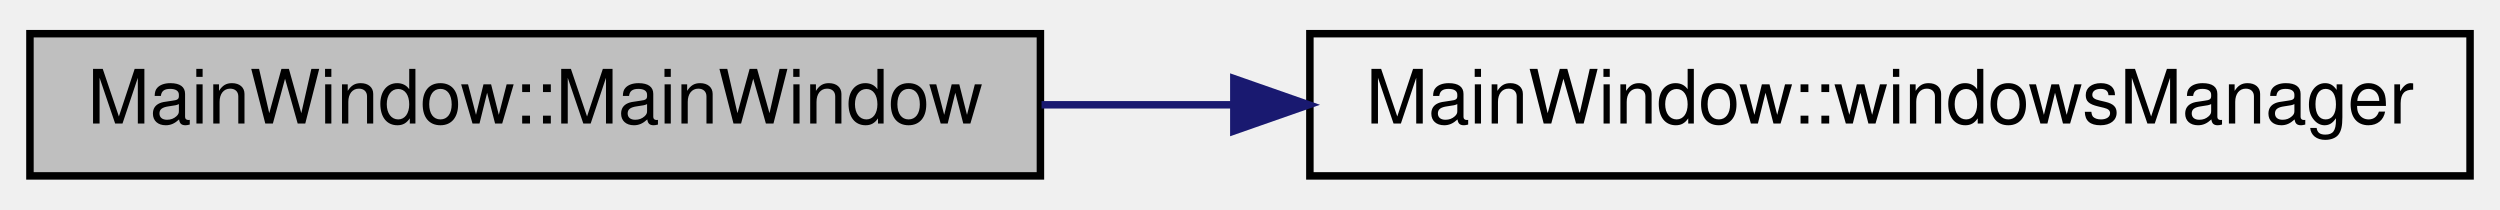
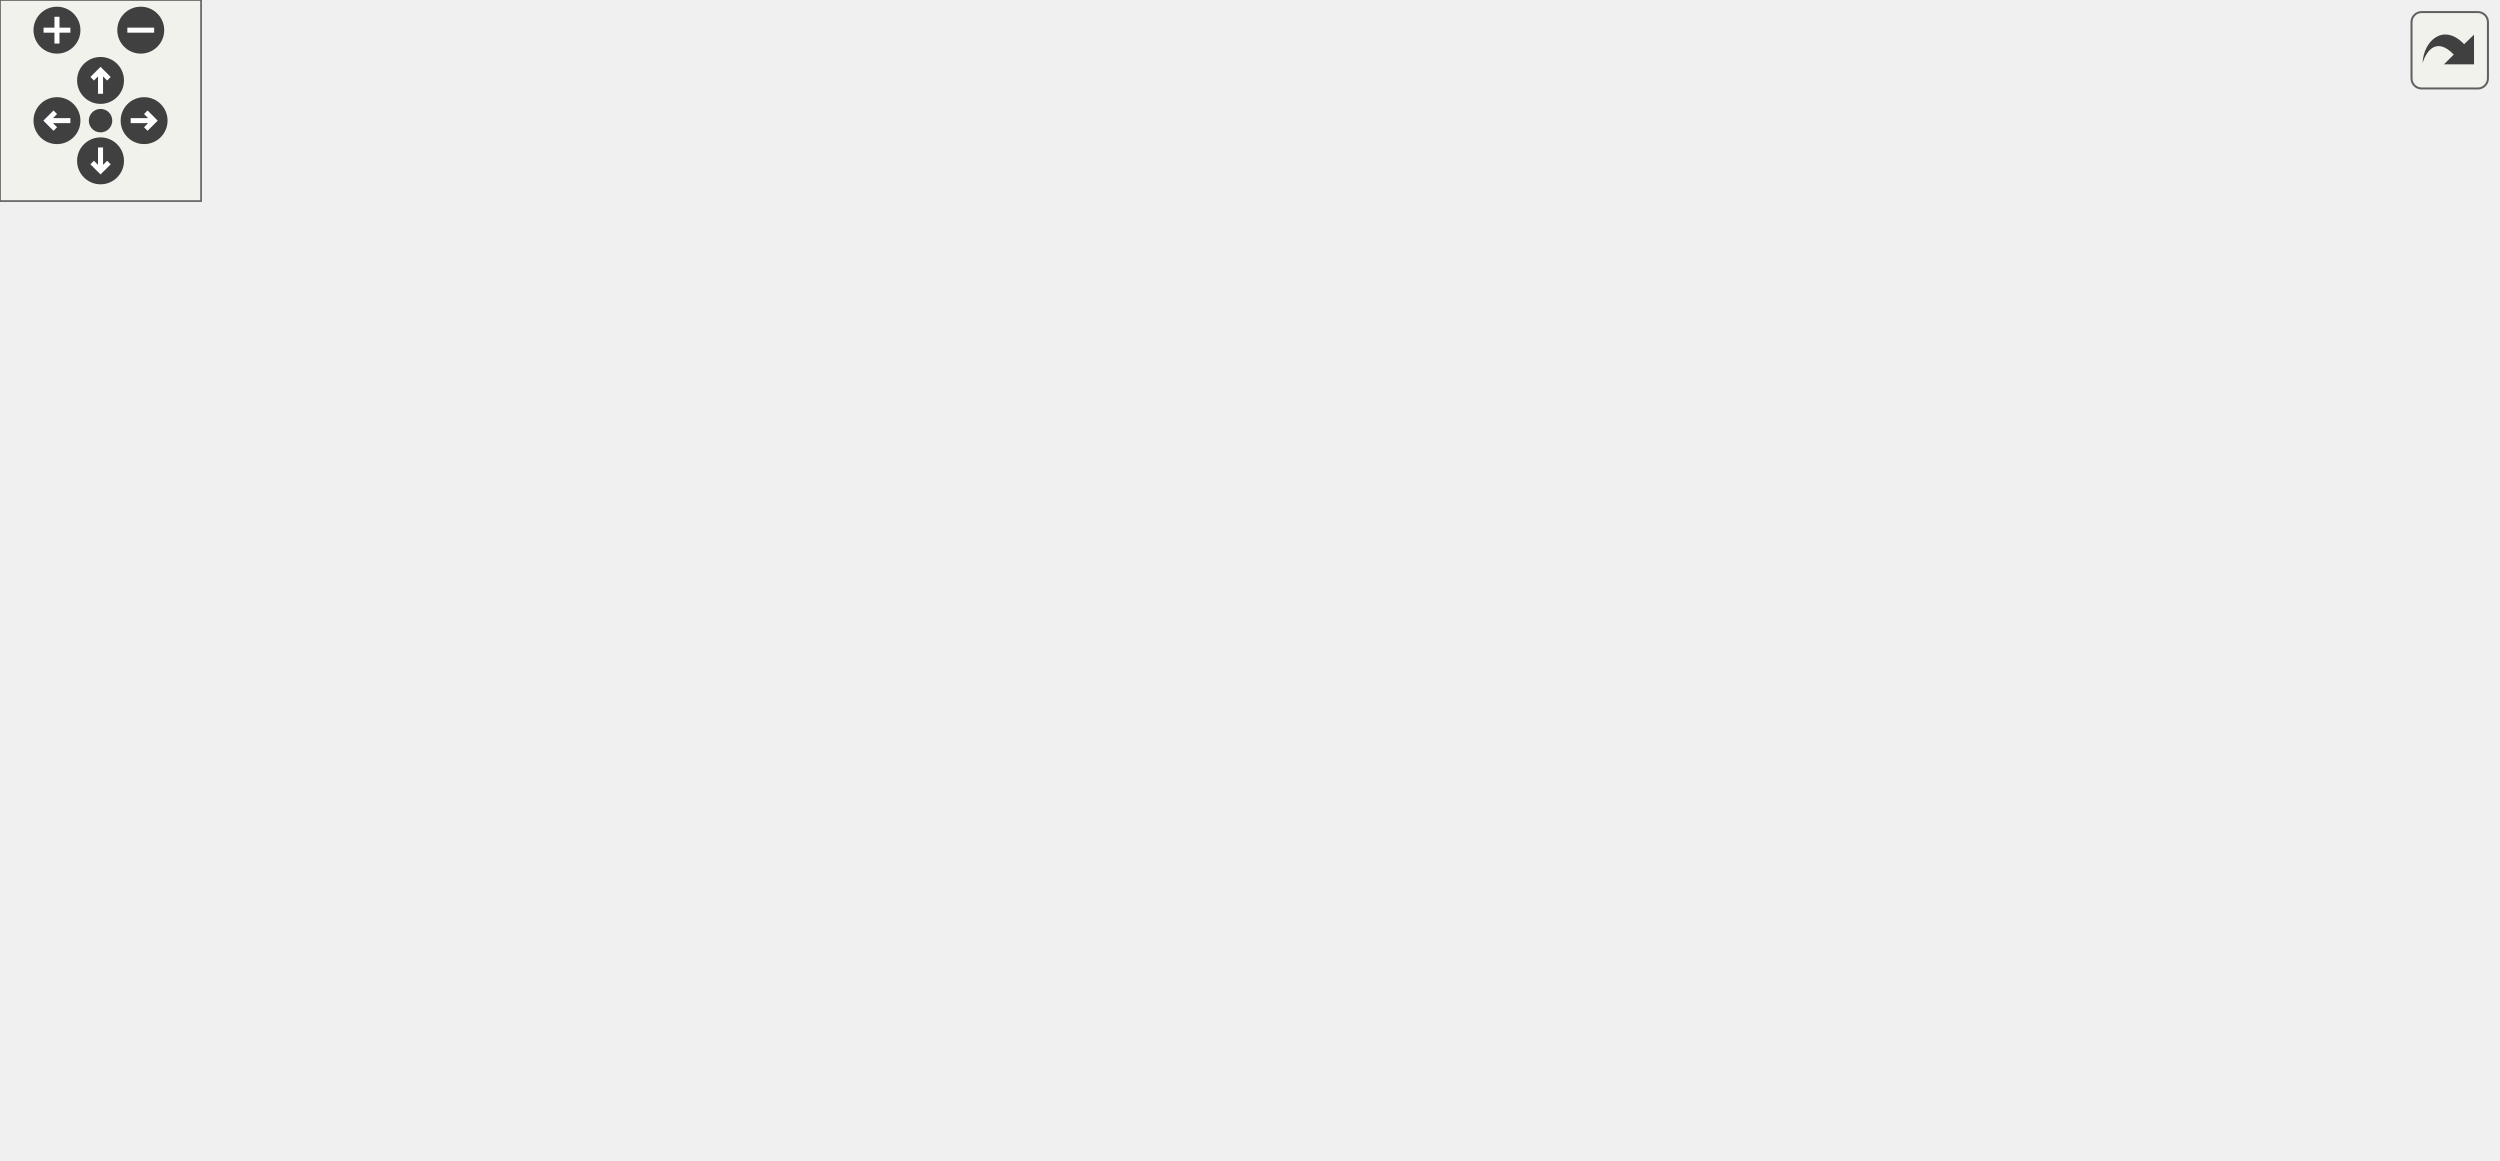
- <svg xmlns="http://www.w3.org/2000/svg" xmlns:xlink="http://www.w3.org/1999/xlink" width="334pt" height="28pt" viewBox="0.00 0.00 334.00 28.00">
-   <g id="graph0" class="graph" transform="scale(1 1) rotate(0) translate(4 24)">
-     <g id="node1" class="node">
-       <g id="a_node1">
-         <a xlink:title=" ">
-           <polygon fill="#bfbfbf" stroke="black" points="0,-0.5 0,-19.5 135,-19.5 135,-0.5 0,-0.5" />
-           <text text-anchor="middle" x="67.5" y="-7.5" font-family="Helvetica,sans-Serif" font-size="10.00">MainWindow::MainWindow</text>
-         </a>
-       </g>
-     </g>
-     <g id="node2" class="node">
-       <g id="a_node2">
-         <a xlink:href="classMainWindow.html#aaf47fc01862209102bc55bc5cca41ecb" target="_top" xlink:title="Менеджер окон, переключает QStacedWidget на тот виджет, номер которого ему передали.">
-           <polygon fill="none" stroke="black" points="171,-0.5 171,-19.5 326,-19.5 326,-0.5 171,-0.5" />
-           <text text-anchor="middle" x="248.5" y="-7.5" font-family="Helvetica,sans-Serif" font-size="10.00">MainWindow::windowsManager</text>
-         </a>
-       </g>
-     </g>
-     <g id="edge1" class="edge">
-       <path fill="none" stroke="midnightblue" d="M135.15,-10C143.51,-10 152.16,-10 160.77,-10" />
-       <polygon fill="midnightblue" stroke="midnightblue" points="160.84,-13.5 170.84,-10 160.84,-6.5 160.84,-13.5" />
+ <svg xmlns="http://www.w3.org/2000/svg" xmlns:xlink="http://www.w3.org/1999/xlink" id="main" version="1.1" xml:space="preserve">
+   <style type="text/css">
+ .edge:hover path { stroke: red; }
+ .edge:hover polygon { stroke: red; fill: red; }
+ </style>
+   <defs>
+     <circle id="rim" cx="0" cy="0" r="7" />
+     <circle id="rim2" cx="0" cy="0" r="3.5" />
+     <g id="zoomPlus">
+       <use xlink:href="#rim" fill="#404040">
+         <set attributeName="fill" to="#808080" begin="zoomplus.mouseover" end="zoomplus.mouseout" />
+       </use>
+       <path d="M-4,0h8M0,-4v8" fill="none" stroke="white" stroke-width="1.5" pointer-events="none" />
+     </g>
+     <g id="zoomMin">
+       <use xlink:href="#rim" fill="#404040">
+         <set attributeName="fill" to="#808080" begin="zoomminus.mouseover" end="zoomminus.mouseout" />
+       </use>
+       <path d="M-4,0h8" fill="none" stroke="white" stroke-width="1.5" pointer-events="none" />
+     </g>
+     <g id="dirArrow">
+       <path fill="none" stroke="white" stroke-width="1.5" d="M0,-3.0v7 M-2.5,-0.5L0,-3.0L2.5,-0.5" />
+     </g>
+     <g id="resetDef">
+       <use xlink:href="#rim2" fill="#404040">
+         <set attributeName="fill" to="#808080" begin="reset.mouseover" end="reset.mouseout" />
+       </use>
+     </g>
+   </defs>
+   <svg id="graph" class="graph">
+     <g id="viewport">
+       <g id="node1" class="node">
+         <g id="a_node1">
+           <a xlink:title=" ">
+             <polygon fill="#bfbfbf" stroke="black" points="0,-57.5 0,-76.5 148,-76.5 148,-57.5 0,-57.5" />
+             <text text-anchor="middle" x="74" y="-64.5" font-family="Helvetica,sans-Serif" font-size="10.00">MainWindow::MainWindow</text>
+           </a>
+         </g>
+       </g>
+       <g id="node2" class="node">
+         <g id="a_node2">
+           <a xlink:href="classMainWindow.html#a85e58f13e52e2a2d01b0bbf87c1442e9" target="_top" xlink:title=" ">
+             <polygon fill="none" stroke="black" points="185.5,-131 185.5,-161 352.5,-161 352.5,-131 185.5,-131" />
+             <text text-anchor="start" x="193.5" y="-149" font-family="Helvetica,sans-Serif" font-size="10.00">MainWindow::connectGuiMove</text>
+             <text text-anchor="middle" x="269" y="-138" font-family="Helvetica,sans-Serif" font-size="10.00">WithEngine</text>
+           </a>
+         </g>
+       </g>
+       <g id="edge1" class="edge">
+         <path fill="none" stroke="midnightblue" d="M98.28,-76.53C128.69,-88.98 182.63,-111.05 221.55,-126.99" />
+         <polygon fill="midnightblue" stroke="midnightblue" points="220.51,-130.34 231.1,-130.89 223.17,-123.87 220.51,-130.34" />
+       </g>
+       <g id="node10" class="node">
+         <g id="a_node10">
+           <a xlink:href="classMainWindow.html#a4195422fe1346c1aa9c640715dfe73cb" target="_top" xlink:title=" ">
+             <polygon fill="none" stroke="black" points="190,-57.5 190,-76.5 348,-76.5 348,-57.5 190,-57.5" />
+             <text text-anchor="middle" x="269" y="-64.5" font-family="Helvetica,sans-Serif" font-size="10.00">MainWindow::startNewGame</text>
+           </a>
+         </g>
+       </g>
+       <g id="edge9" class="edge">
+         <path fill="none" stroke="midnightblue" d="M148.24,-67C158.58,-67 169.31,-67 179.89,-67" />
+         <polygon fill="midnightblue" stroke="midnightblue" points="179.99,-70.5 189.99,-67 179.99,-63.5 179.99,-70.5" />
+       </g>
+       <g id="node15" class="node">
+         <g id="a_node15">
+           <a xlink:href="classMainWindow.html#aaf47fc01862209102bc55bc5cca41ecb" target="_top" xlink:title="Менеджер окон, переключает QStacedWidget на тот виджет, номер которого ему передали.">
+             <polygon fill="none" stroke="black" points="184,-19.5 184,-38.5 354,-38.5 354,-19.5 184,-19.5" />
+             <text text-anchor="middle" x="269" y="-26.5" font-family="Helvetica,sans-Serif" font-size="10.00">MainWindow::windowsManager</text>
+           </a>
+         </g>
+       </g>
+       <g id="edge15" class="edge">
+         <path fill="none" stroke="midnightblue" d="M123.7,-57.41C149.86,-52.26 182.28,-45.88 209.77,-40.47" />
+         <polygon fill="midnightblue" stroke="midnightblue" points="210.51,-43.89 219.65,-38.52 209.16,-37.02 210.51,-43.89" />
+       </g>
+       <g id="node3" class="node">
+         <g id="a_node3">
+           <a xlink:href="classEngine.html#a66f2b590d92c6e0fa99741f02a8a9a3f" target="_top" xlink:title="Проверяет возможность хода и перемещает фигуру.">
+             <polygon fill="none" stroke="black" points="435,-152.5 435,-171.5 518,-171.5 518,-152.5 435,-152.5" />
+             <text text-anchor="middle" x="476.5" y="-159.5" font-family="Helvetica,sans-Serif" font-size="10.00">Engine::move</text>
+           </a>
+         </g>
+       </g>
+       <g id="edge2" class="edge">
+         <path fill="none" stroke="midnightblue" d="M352.7,-152.44C377.15,-154.34 403.18,-156.37 424.96,-158.06" />
+         <polygon fill="midnightblue" stroke="midnightblue" points="424.72,-161.56 434.96,-158.84 425.26,-154.58 424.72,-161.56" />
+       </g>
+       <g id="node4" class="node">
+         <g id="a_node4">
+           <a xlink:href="classFigure.html#af27c0f2d5fe69cb9eb17380d3ba91d6a" target="_top" xlink:title="Получение цвета фигуры.">
+             <polygon fill="none" stroke="black" points="625,-266.5 625,-285.5 719,-285.5 719,-266.5 625,-266.5" />
+             <text text-anchor="middle" x="672" y="-273.5" font-family="Helvetica,sans-Serif" font-size="10.00">Figure::getColor</text>
+           </a>
+         </g>
+       </g>
+       <g id="edge3" class="edge">
+         <path fill="none" stroke="midnightblue" d="M486.94,-171.66C506.22,-190.81 552.23,-233.78 599,-257 603.99,-259.48 609.35,-261.66 614.8,-263.58" />
+         <polygon fill="midnightblue" stroke="midnightblue" points="614.07,-267.02 624.66,-266.75 616.21,-260.36 614.07,-267.02" />
+       </g>
+       <g id="node5" class="node">
+         <g id="a_node5">
+           <a xlink:href="classBoard.html#a0bac43a8a2fc2aabc7e687eeedbe9f9e" target="_top" xlink:title="Возвращает фигуру, которая находится в ячейке поля с координатами coords.">
+             <polygon fill="none" stroke="black" points="623.5,-228.5 623.5,-247.5 720.5,-247.5 720.5,-228.5 623.5,-228.5" />
+             <text text-anchor="middle" x="672" y="-235.5" font-family="Helvetica,sans-Serif" font-size="10.00">Board::getFigure</text>
+           </a>
+         </g>
+       </g>
+       <g id="edge4" class="edge">
+         <path fill="none" stroke="midnightblue" d="M495.18,-171.54C518.46,-183.8 560.89,-205.16 599,-219 605.53,-221.37 612.49,-223.59 619.42,-225.6" />
+         <polygon fill="midnightblue" stroke="midnightblue" points="618.91,-229.09 629.48,-228.41 620.79,-222.35 618.91,-229.09" />
+       </g>
+       <g id="node6" class="node">
+         <g id="a_node6">
+           <a xlink:href="classFigure.html#a7e8010799eaba0919bc3b68eff755db0" target="_top" xlink:title="Получение возможных ходов атаки.">
+             <polygon fill="none" stroke="black" points="599,-190.5 599,-209.5 745,-209.5 745,-190.5 599,-190.5" />
+             <text text-anchor="middle" x="672" y="-197.5" font-family="Helvetica,sans-Serif" font-size="10.00">Figure::getPossibleAttacks</text>
+           </a>
+         </g>
+       </g>
+       <g id="edge5" class="edge">
+         <path fill="none" stroke="midnightblue" d="M518.06,-169.97C545.44,-175.34 582.01,-182.52 612.53,-188.52" />
+         <polygon fill="midnightblue" stroke="midnightblue" points="612.13,-192.01 622.62,-190.5 613.48,-185.14 612.13,-192.01" />
+       </g>
+       <g id="node7" class="node">
+         <g id="a_node7">
+           <a xlink:href="classFigure.html#ab648751cbee093526d0d531c4f599d58" target="_top" xlink:title="Получение возможных ходов перемещения.">
+             <polygon fill="none" stroke="black" points="601.5,-152.5 601.5,-171.5 742.5,-171.5 742.5,-152.5 601.5,-152.5" />
+             <text text-anchor="middle" x="672" y="-159.5" font-family="Helvetica,sans-Serif" font-size="10.00">Figure::getPossibleMoves</text>
+           </a>
+         </g>
+       </g>
+       <g id="edge6" class="edge">
+         <path fill="none" stroke="midnightblue" d="M518.06,-162C539.2,-162 565.81,-162 590.89,-162" />
+         <polygon fill="midnightblue" stroke="midnightblue" points="591.14,-165.5 601.14,-162 591.14,-158.5 591.14,-165.5" />
+       </g>
+       <g id="node8" class="node">
+         <g id="a_node8">
+           <a xlink:href="classFigure.html#aad86c6d796ac96d30f2a310c107fdbac" target="_top" xlink:title="Получение элементарных ходов.">
+             <polygon fill="none" stroke="black" points="609.5,-114.5 609.5,-133.5 734.5,-133.5 734.5,-114.5 609.5,-114.5" />
+             <text text-anchor="middle" x="672" y="-121.5" font-family="Helvetica,sans-Serif" font-size="10.00">Figure::getUnarySteps</text>
+           </a>
+         </g>
+       </g>
+       <g id="edge7" class="edge">
+         <path fill="none" stroke="midnightblue" d="M518.06,-154.03C545.44,-148.66 582.01,-141.48 612.53,-135.48" />
+         <polygon fill="midnightblue" stroke="midnightblue" points="613.48,-138.86 622.62,-133.5 612.13,-131.99 613.48,-138.86" />
+       </g>
+       <g id="node9" class="node">
+         <g id="a_node9">
+           <a xlink:href="classBoard.html#a4ed8cf3fae283d3c88eb6b0dea9e9f0a" target="_top" xlink:title="Перемещает фигуру в board.">
+             <polygon fill="none" stroke="black" points="632.5,-76.5 632.5,-95.5 711.5,-95.5 711.5,-76.5 632.5,-76.5" />
+             <text text-anchor="middle" x="672" y="-83.5" font-family="Helvetica,sans-Serif" font-size="10.00">Board::move</text>
+           </a>
+         </g>
+       </g>
+       <g id="edge8" class="edge">
+         <path fill="none" stroke="midnightblue" d="M495.18,-152.46C518.46,-140.2 560.89,-118.84 599,-105 606.6,-102.24 614.79,-99.69 622.82,-97.42" />
+         <polygon fill="midnightblue" stroke="midnightblue" points="623.76,-100.79 632.49,-94.79 621.92,-94.04 623.76,-100.79" />
+       </g>
+       <g id="node11" class="node">
+         <g id="a_node11">
+           <a xlink:href="classEngine.html#a7e19f1f9eb9e6ec51f646bb0a94dd1d6" target="_top" xlink:title="clearBoard">
+             <polygon fill="none" stroke="black" points="422.5,-57.5 422.5,-76.5 530.5,-76.5 530.5,-57.5 422.5,-57.5" />
+             <text text-anchor="middle" x="476.5" y="-64.5" font-family="Helvetica,sans-Serif" font-size="10.00">Engine::clearBoard</text>
+           </a>
+         </g>
+       </g>
+       <g id="edge10" class="edge">
+         <path fill="none" stroke="midnightblue" d="M348.28,-67C369.43,-67 392.05,-67 412.27,-67" />
+         <polygon fill="midnightblue" stroke="midnightblue" points="412.29,-70.5 422.29,-67 412.29,-63.5 412.29,-70.5" />
+       </g>
+       <g id="node13" class="node">
+         <g id="a_node13">
+           <a xlink:href="classEngine.html#a9027b51e4922e147b8ae3b50348c69af" target="_top" xlink:title="Базовая расстановка фигур на поле.">
+             <polygon fill="none" stroke="black" points="390,-19.5 390,-38.5 563,-38.5 563,-19.5 390,-19.5" />
+             <text text-anchor="middle" x="476.5" y="-26.5" font-family="Helvetica,sans-Serif" font-size="10.00">Engine::setStartingArrangement</text>
+           </a>
+         </g>
+       </g>
+       <g id="edge12" class="edge">
+         <path fill="none" stroke="midnightblue" d="M321.59,-57.46C349.56,-52.29 384.32,-45.86 413.73,-40.42" />
+         <polygon fill="midnightblue" stroke="midnightblue" points="414.69,-43.8 423.89,-38.54 413.42,-36.92 414.69,-43.8" />
+       </g>
+       <g id="node12" class="node">
+         <g id="a_node12">
+           <a xlink:href="classBoard.html#af74f0d4b43e5aa3faea16d7c6407b05e" target="_top" xlink:title="clear Очищает доску.">
+             <polygon fill="none" stroke="black" points="634.5,-38.5 634.5,-57.5 709.5,-57.5 709.5,-38.5 634.5,-38.5" />
+             <text text-anchor="middle" x="672" y="-45.5" font-family="Helvetica,sans-Serif" font-size="10.00">Board::clear</text>
+           </a>
+         </g>
+       </g>
+       <g id="edge11" class="edge">
+         <path fill="none" stroke="midnightblue" d="M530.63,-61.78C559.93,-58.91 595.97,-55.37 624.2,-52.6" />
+         <polygon fill="midnightblue" stroke="midnightblue" points="624.61,-56.07 634.22,-51.61 623.92,-49.11 624.61,-56.07" />
+       </g>
+       <g id="edge13" class="edge">
+         <path fill="none" stroke="midnightblue" d="M563.22,-37.42C584.1,-39.47 605.68,-41.59 624,-43.38" />
+         <polygon fill="midnightblue" stroke="midnightblue" points="623.79,-46.88 634.09,-44.38 624.48,-39.92 623.79,-46.88" />
+       </g>
+       <g id="node14" class="node">
+         <g id="a_node14">
+           <a xlink:href="classBoard.html#a183ac960c959ed0df9b49314d0479703" target="_top" xlink:title="Устанавливает фигуру на доску.">
+             <polygon fill="none" stroke="black" points="617,-0.5 617,-19.5 727,-19.5 727,-0.5 617,-0.5" />
+             <text text-anchor="middle" x="672" y="-7.5" font-family="Helvetica,sans-Serif" font-size="10.00">Board::setFigureOn</text>
+           </a>
+         </g>
+       </g>
+       <g id="edge14" class="edge">
+         <path fill="none" stroke="midnightblue" d="M563.22,-20.58C577.86,-19.15 592.84,-17.67 606.8,-16.3" />
+         <polygon fill="midnightblue" stroke="midnightblue" points="607.16,-19.79 616.77,-15.33 606.47,-12.82 607.16,-19.79" />
+       </g>
+     </g>
+   </svg>
+   <g id="navigator" transform="translate(0 0)" fill="#404254">
+     <rect fill="#f2f5e9" fill-opacity="0.5" stroke="#606060" stroke-width=".5" x="0" y="0" width="60" height="60" />
+     <use id="zoomplus" xlink:href="#zoomPlus" x="17" y="9" />
+     <use id="zoomminus" xlink:href="#zoomMin" x="42" y="9" />
+     <use id="reset" xlink:href="#resetDef" x="30" y="36" />
+     <g id="arrowUp" xlink:href="#dirArrow" transform="translate(30 24)">
+       <use xlink:href="#rim" fill="#404040">
+         <set attributeName="fill" to="#808080" begin="arrowUp.mouseover" end="arrowUp.mouseout" />
+       </use>
+       <path fill="none" stroke="white" stroke-width="1.5" d="M0,-3.0v7 M-2.5,-0.5L0,-3.0L2.5,-0.5" />
+     </g>
+     <g id="arrowRight" xlink:href="#dirArrow" transform="rotate(90) translate(36 -43)">
+       <use xlink:href="#rim" fill="#404040">
+         <set attributeName="fill" to="#808080" begin="arrowRight.mouseover" end="arrowRight.mouseout" />
+       </use>
+       <path fill="none" stroke="white" stroke-width="1.5" d="M0,-3.0v7 M-2.5,-0.5L0,-3.0L2.5,-0.5" />
+     </g>
+     <g id="arrowDown" xlink:href="#dirArrow" transform="rotate(180) translate(-30 -48)">
+       <use xlink:href="#rim" fill="#404040">
+         <set attributeName="fill" to="#808080" begin="arrowDown.mouseover" end="arrowDown.mouseout" />
+       </use>
+       <path fill="none" stroke="white" stroke-width="1.5" d="M0,-3.0v7 M-2.5,-0.5L0,-3.0L2.5,-0.5" />
+     </g>
+     <g id="arrowLeft" xlink:href="#dirArrow" transform="rotate(270) translate(-36 17)">
+       <use xlink:href="#rim" fill="#404040">
+         <set attributeName="fill" to="#808080" begin="arrowLeft.mouseover" end="arrowLeft.mouseout" />
+       </use>
+       <path fill="none" stroke="white" stroke-width="1.5" d="M0,-3.0v7 M-2.5,-0.5L0,-3.0L2.5,-0.5" />
    </g>
  </g>
+   <svg viewBox="0 0 15 15" width="100%" height="30px" preserveAspectRatio="xMaxYMin meet">
+     <g id="arrow_out" transform="scale(0.3 0.3)">
+       <a xlink:href="classMainWindow_a996c5a2b6f77944776856f08ec30858d_cgraph_org.svg" target="_base">
+         <rect id="button" ry="5" rx="5" y="6" x="6" height="38" width="38" fill="#f2f5e9" fill-opacity="0.5" stroke="#606060" stroke-width="1.0" />
+         <path id="arrow" d="M 11.5,31.437 C 11.94,20.098 22.043,11.323 32.159,21.979 L 37.069,17.246 C 37.069,17.246 37.088,32 37.088,32 L 22.16,31.978 C 22.16,31.978 26.998,27.14 26.998,27.14 C 18.529,18.264 13.292,25.23 11.5,31.437 z" style="fill:#404040;" />
+       </a>
+     </g>
+   </svg>
</svg>
